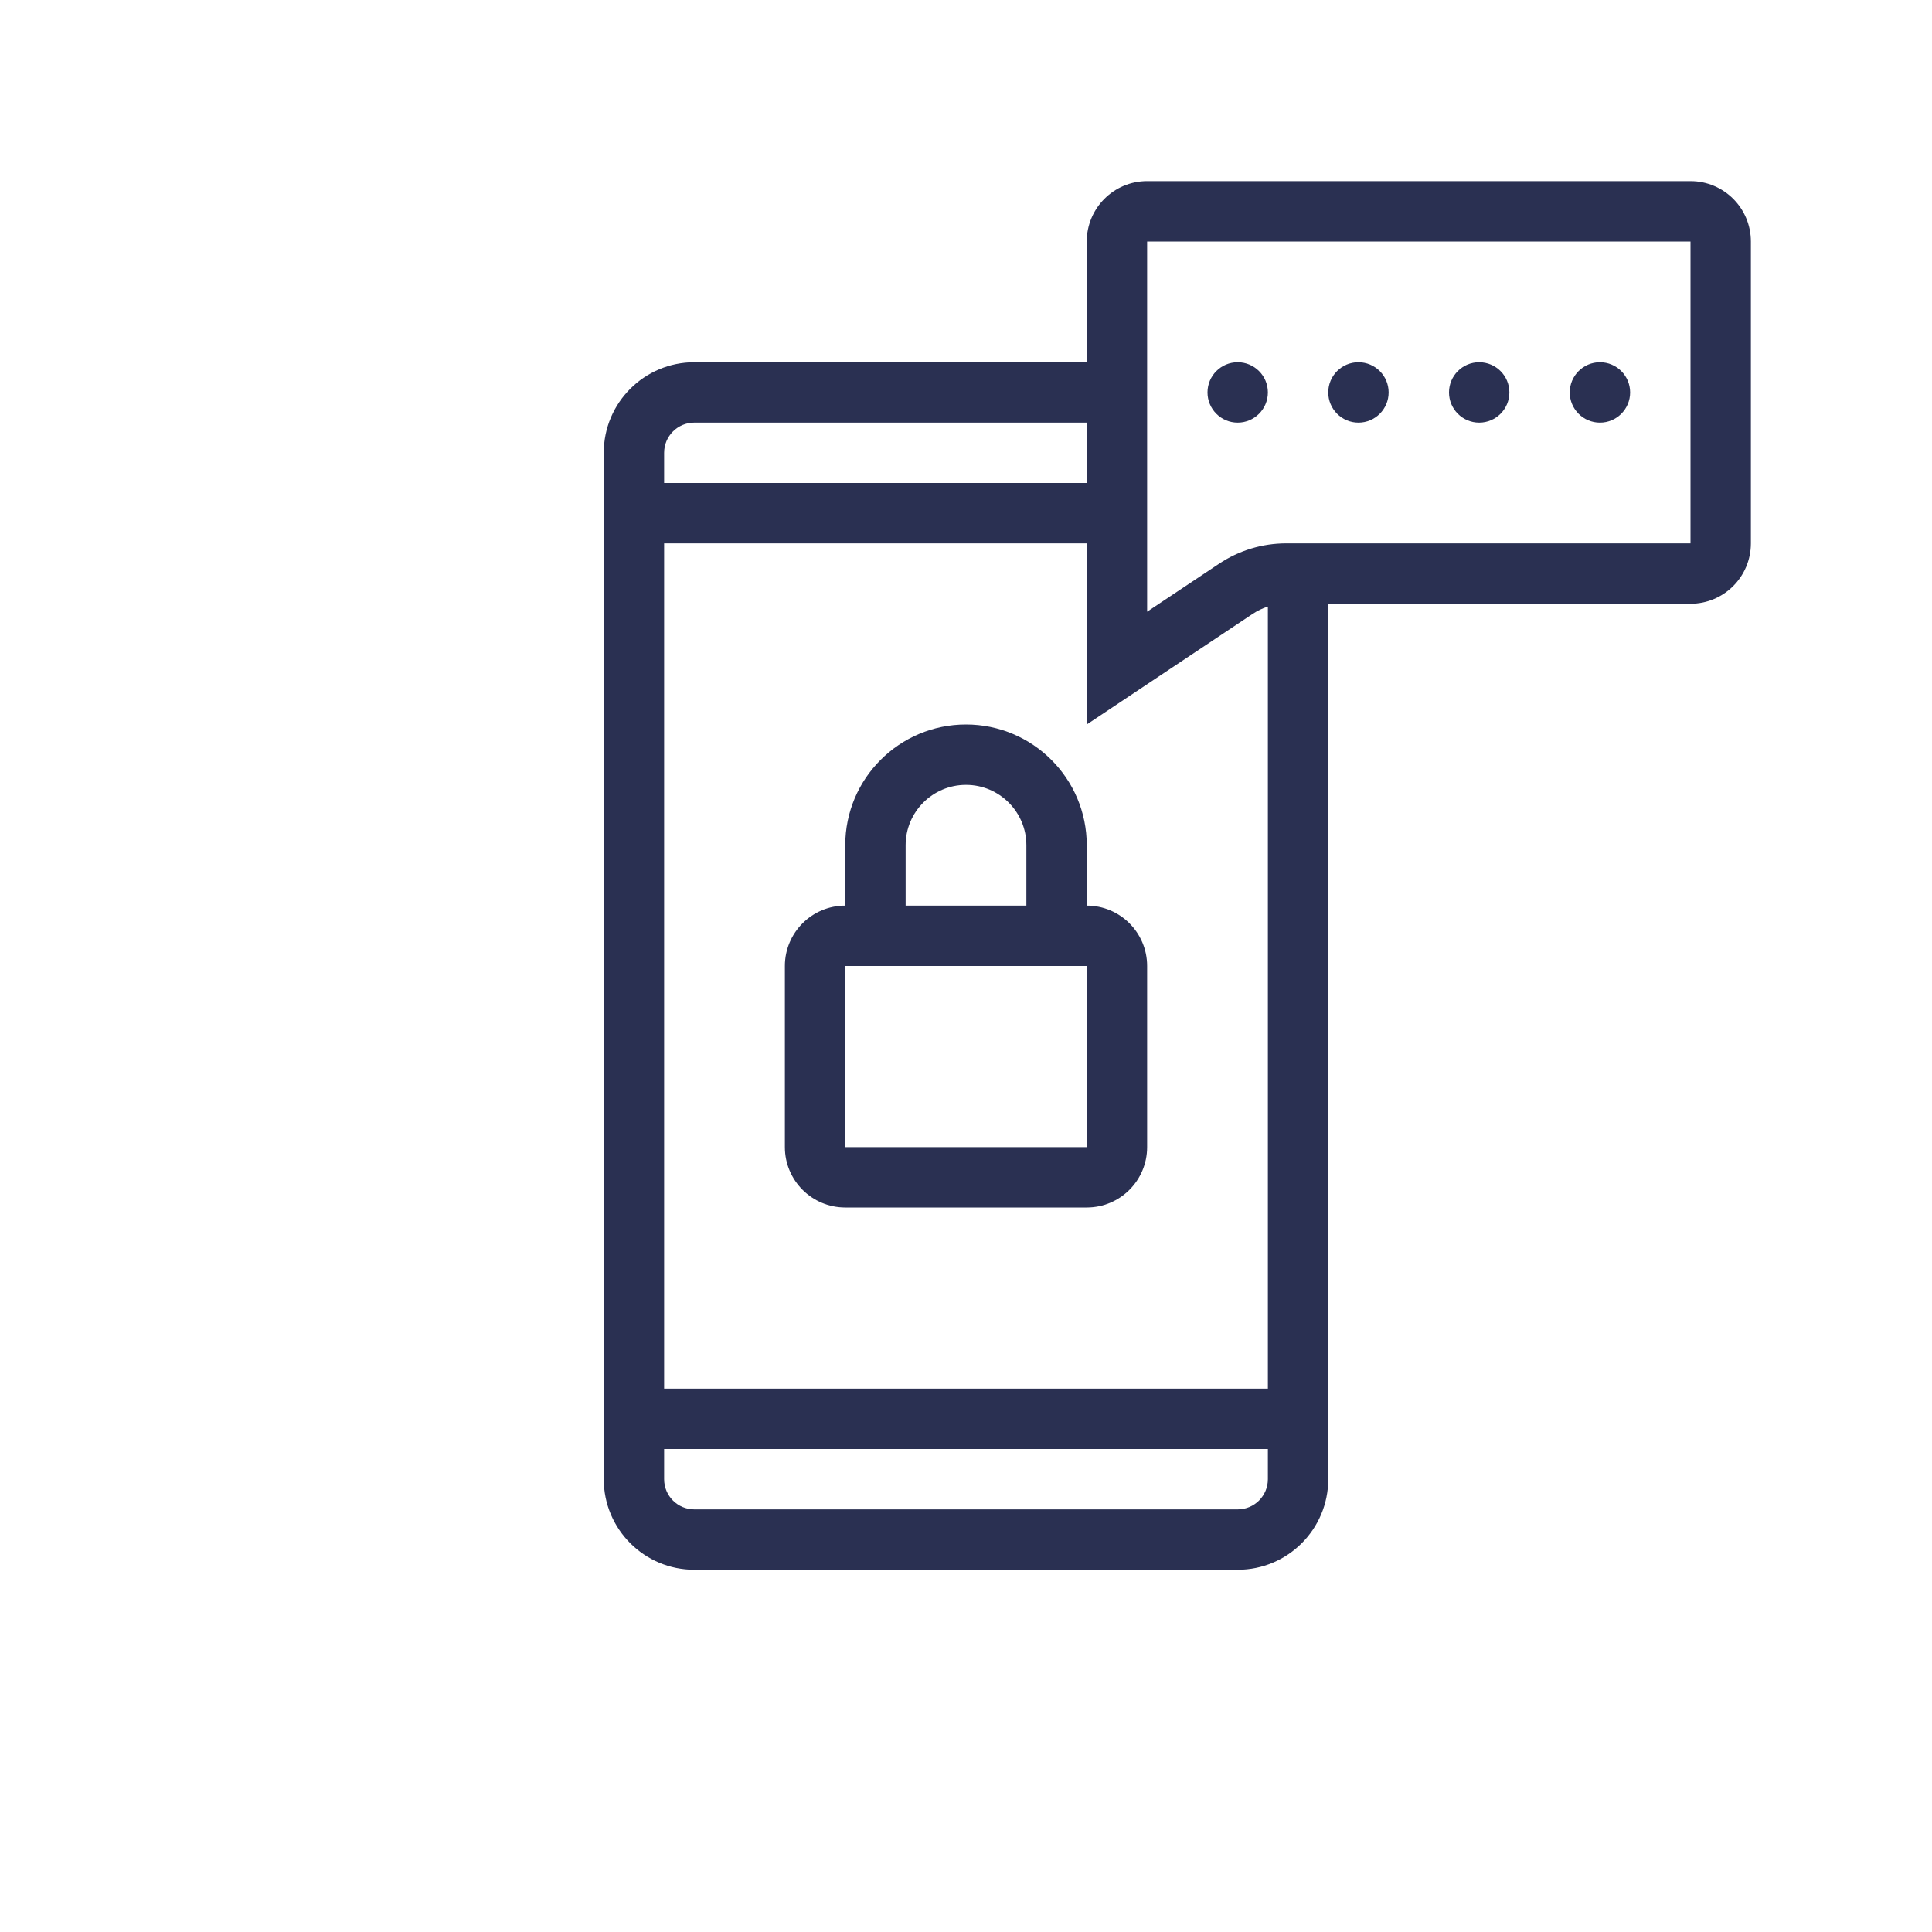
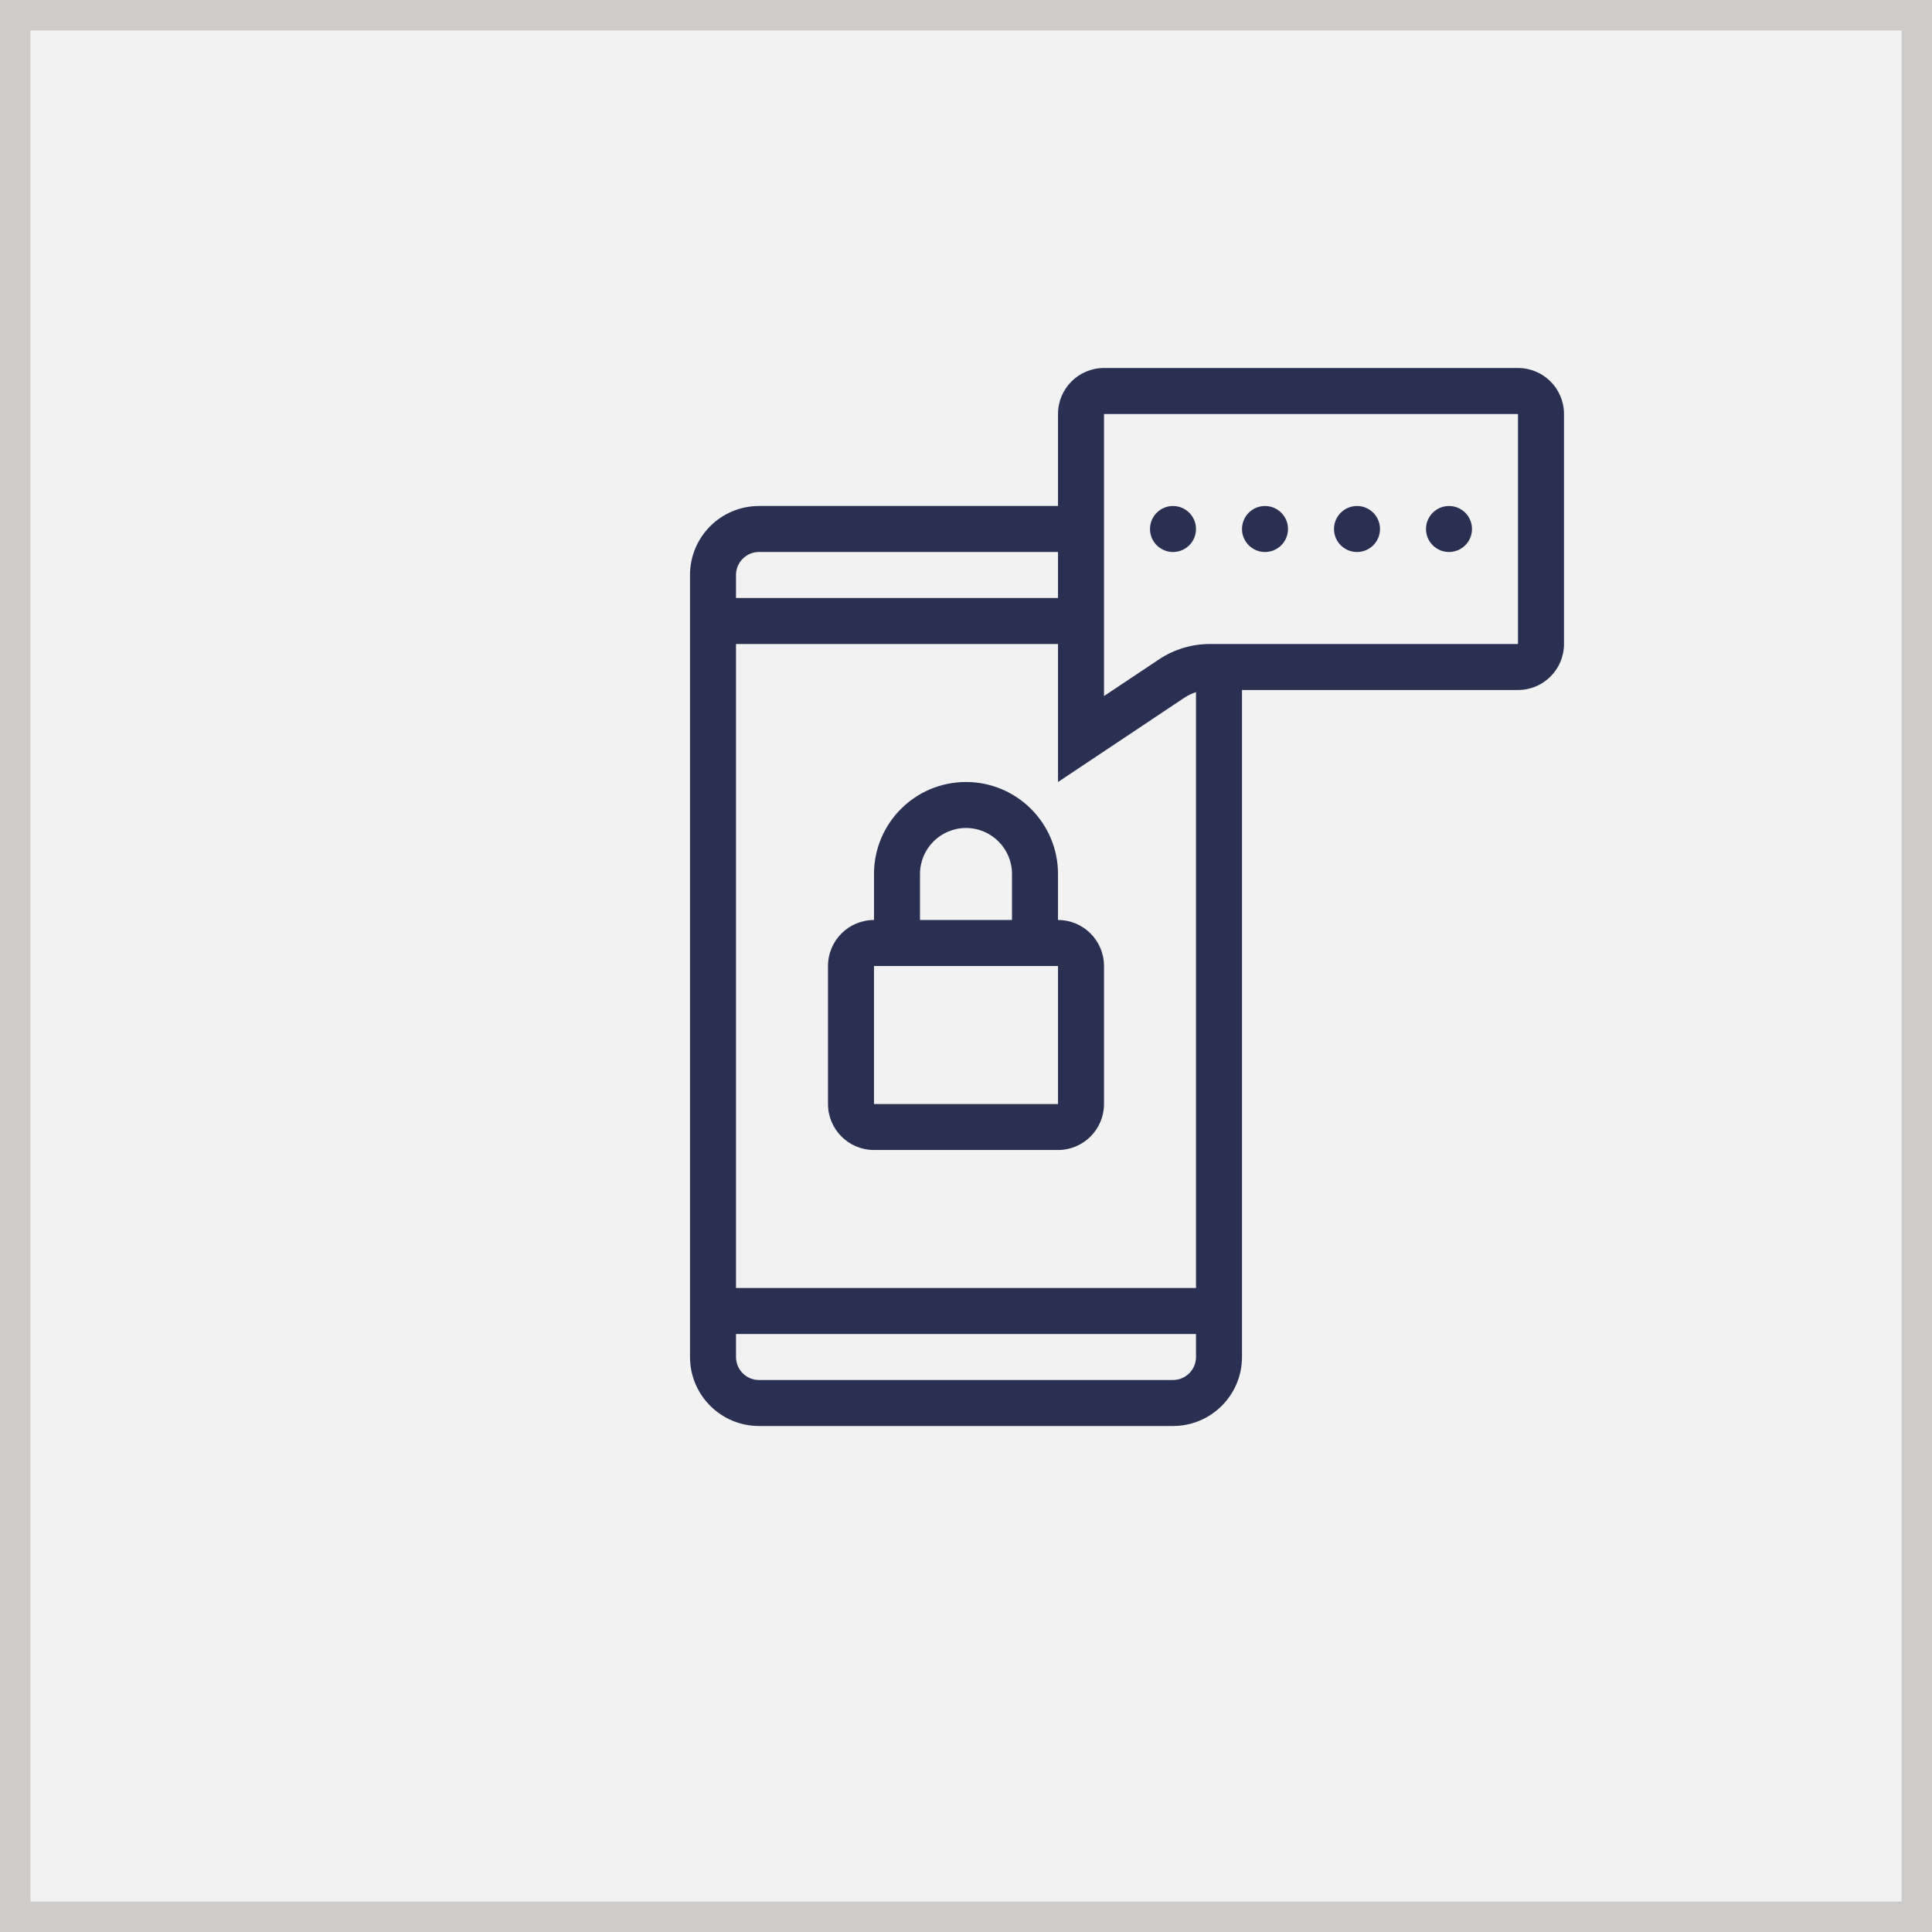
- <svg xmlns="http://www.w3.org/2000/svg" width="96" height="96">
-   <g fill="#2A3052" fill-rule="nonzero">
-     <path d="M63 30.14a3 3 0 0 0-.756.364L54 36v-9H33v42h30V30.14zm3-.14v43.5a4.5 4.5 0 0 1-4.5 4.5h-27a4.5 4.5 0 0 1-4.5-4.5v-51a4.5 4.5 0 0 1 4.5-4.5H54v-6a3 3 0 0 1 3-3h27a3 3 0 0 1 3 3v15a3 3 0 0 1-3 3H66zm-12-9H34.5a1.5 1.5 0 0 0-1.5 1.5V24h21v-3zm9 51H33v1.5a1.5 1.5 0 0 0 1.5 1.5h27a1.5 1.5 0 0 0 1.5-1.5V72zm-6-41.606l3.58-2.386A6 6 0 0 1 63.908 27H84V12H57v18.394zM61.5 21a1.5 1.5 0 1 1 0-3 1.5 1.5 0 0 1 0 3zm6 0a1.5 1.5 0 1 1 0-3 1.5 1.5 0 0 1 0 3zm6 0a1.5 1.5 0 1 1 0-3 1.5 1.5 0 0 1 0 3zm6 0a1.5 1.5 0 1 1 0-3 1.5 1.5 0 0 1 0 3z" />
-     <path d="M42 48v9h12v-9H42zm12-3a3 3 0 0 1 3 3v9a3 3 0 0 1-3 3H42a3 3 0 0 1-3-3v-9a3 3 0 0 1 3-3v-3a6 6 0 1 1 12 0v3zm-9 0h6v-3a3 3 0 0 0-6 0v3z" />
+ <svg xmlns="http://www.w3.org/2000/svg" width="126" height="126">
+   <g fill="none" fill-rule="evenodd">
+     <path d="M2 124h122V2H2v122zM0 0h126v126H0V0z" fill="#CDCCCB" fill-rule="nonzero" />
+     <path fill="#F2F2F2" d="M2 2h122v122H2z" />
+     <g fill="#2A3052" fill-rule="nonzero">
+       <path d="M78 45.14a3 3 0 0 0-.756.364L69 51v-9H48v42h30V45.14zm3-.14v43.5a4.5 4.5 0 0 1-4.5 4.5h-27a4.5 4.5 0 0 1-4.5-4.5v-51a4.5 4.5 0 0 1 4.5-4.5H69v-6a3 3 0 0 1 3-3h27a3 3 0 0 1 3 3v15a3 3 0 0 1-3 3H81zm-12-9H49.5a1.5 1.5 0 0 0-1.5 1.5V39h21v-3zm9 51H48v1.5a1.5 1.5 0 0 0 1.5 1.5h27a1.5 1.5 0 0 0 1.5-1.5V87zm-6-41.606l3.58-2.386A6 6 0 0 1 78.908 42H99V27H72v18.394zM76.5 36a1.5 1.5 0 1 1 0-3 1.5 1.5 0 0 1 0 3zm6 0a1.5 1.5 0 1 1 0-3 1.5 1.5 0 0 1 0 3zm6 0a1.5 1.5 0 1 1 0-3 1.5 1.5 0 0 1 0 3zm6 0a1.5 1.5 0 1 1 0-3 1.5 1.5 0 0 1 0 3z" />
+       <path d="M57 63v9h12v-9H57zm12-3a3 3 0 0 1 3 3v9a3 3 0 0 1-3 3H57a3 3 0 0 1-3-3v-9a3 3 0 0 1 3-3v-3a6 6 0 1 1 12 0v3zm-9 0h6v-3a3 3 0 0 0-6 0v3z" />
+     </g>
  </g>
</svg>
